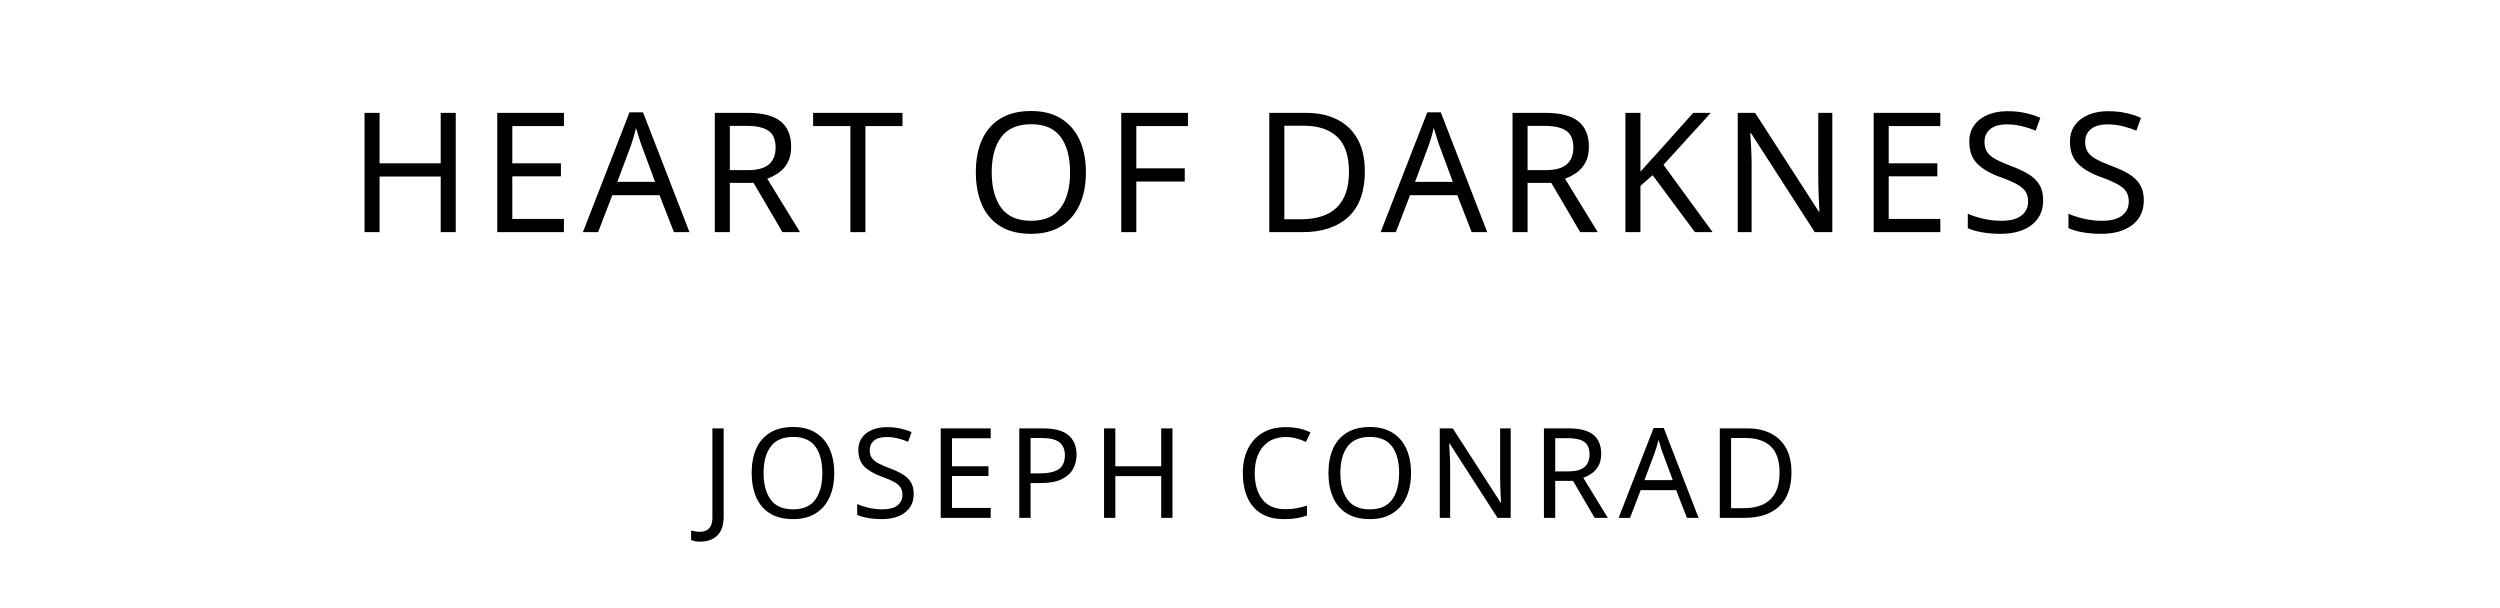
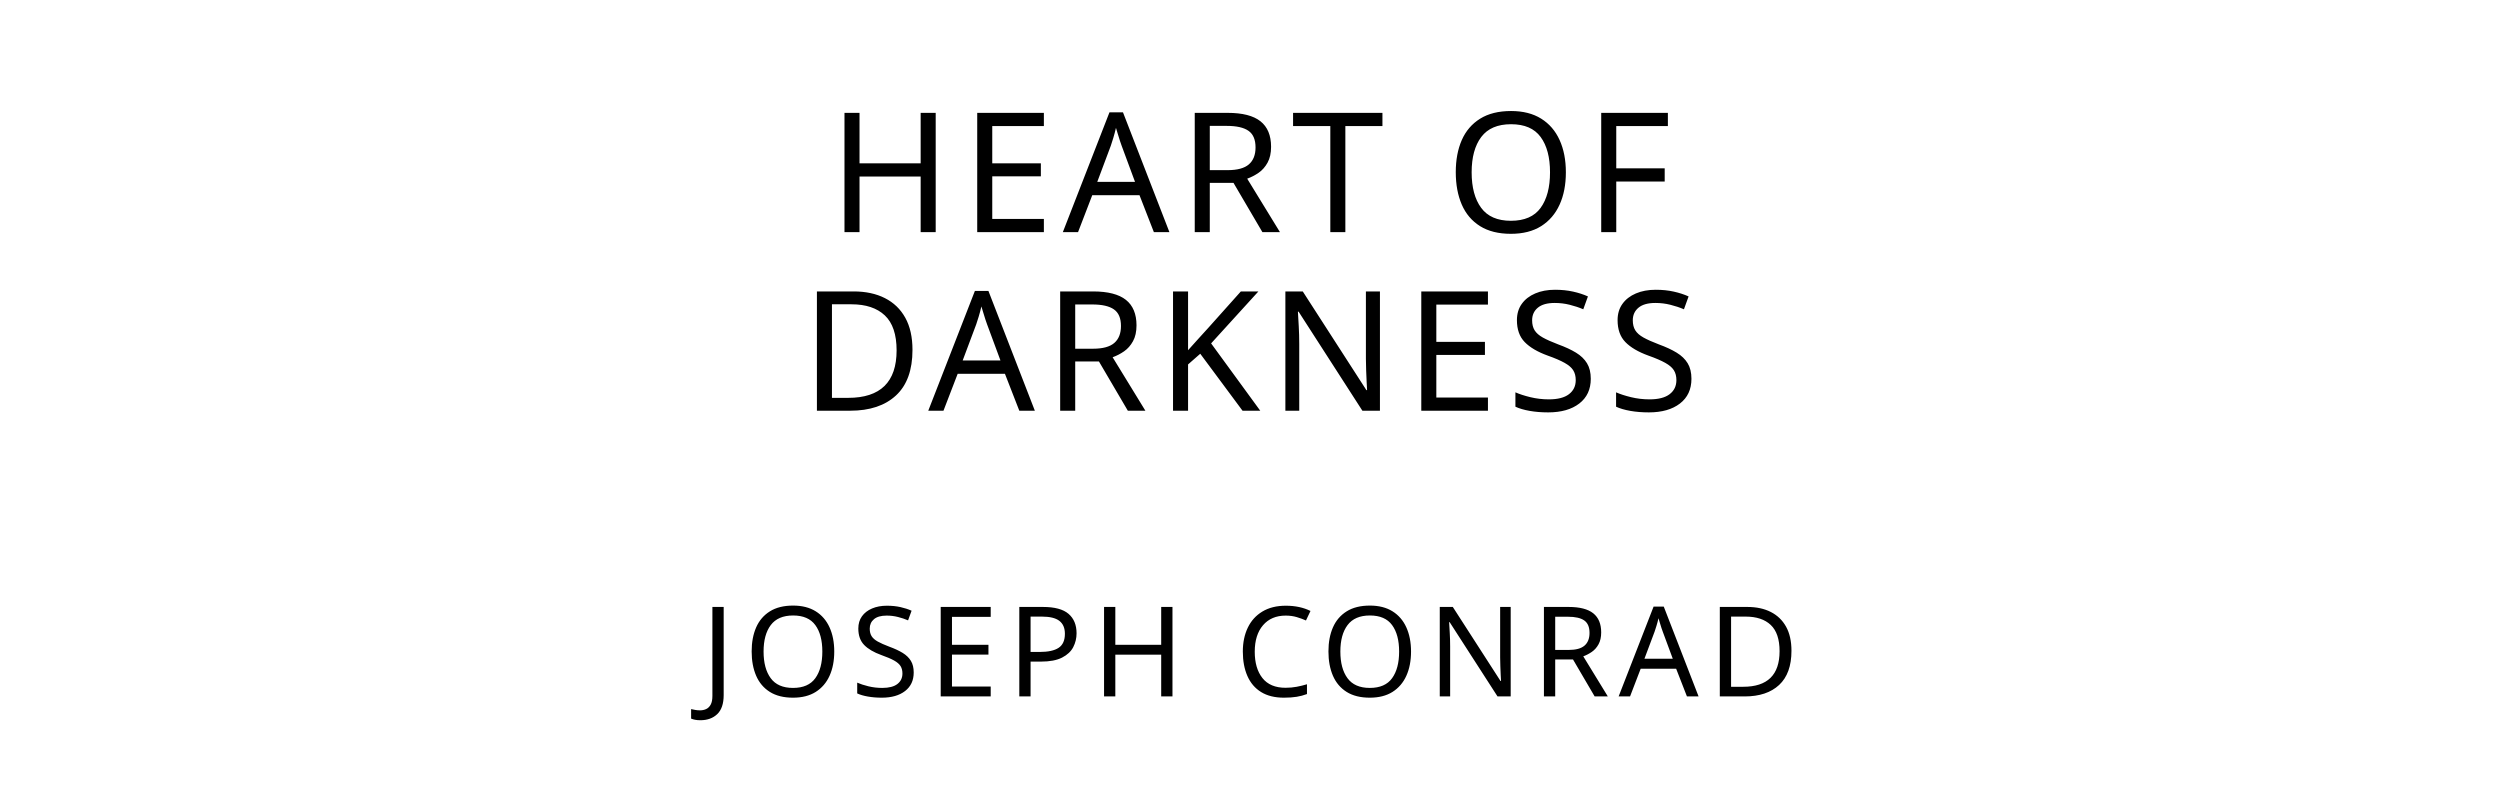
- <svg xmlns="http://www.w3.org/2000/svg" version="1.1" viewBox="0 0 1400 340">
+ <svg xmlns="http://www.w3.org/2000/svg" version="1.1" viewBox="0 0 1400 440">
  <style type="text/css">
		text{
			font-family: "League Spartan";
			letter-spacing: 5px;
			text-anchor: middle;
		}

		.title{
			font-size: 93.567px;
		}

		.author{
			font-size: 70.175px;
		}
	</style>
-   <text class="title" x="700" y="130">HEART OF DARKNESS</text>
-   <text class="author" x="700" y="290">JOSEPH CONRAD</text>
+   <text class="title" x="700" y="130">HEART OF</text>
+   <text class="title" x="700" y="230">DARKNESS</text>
+   <text class="author" x="700" y="390">JOSEPH CONRAD</text>
</svg>
